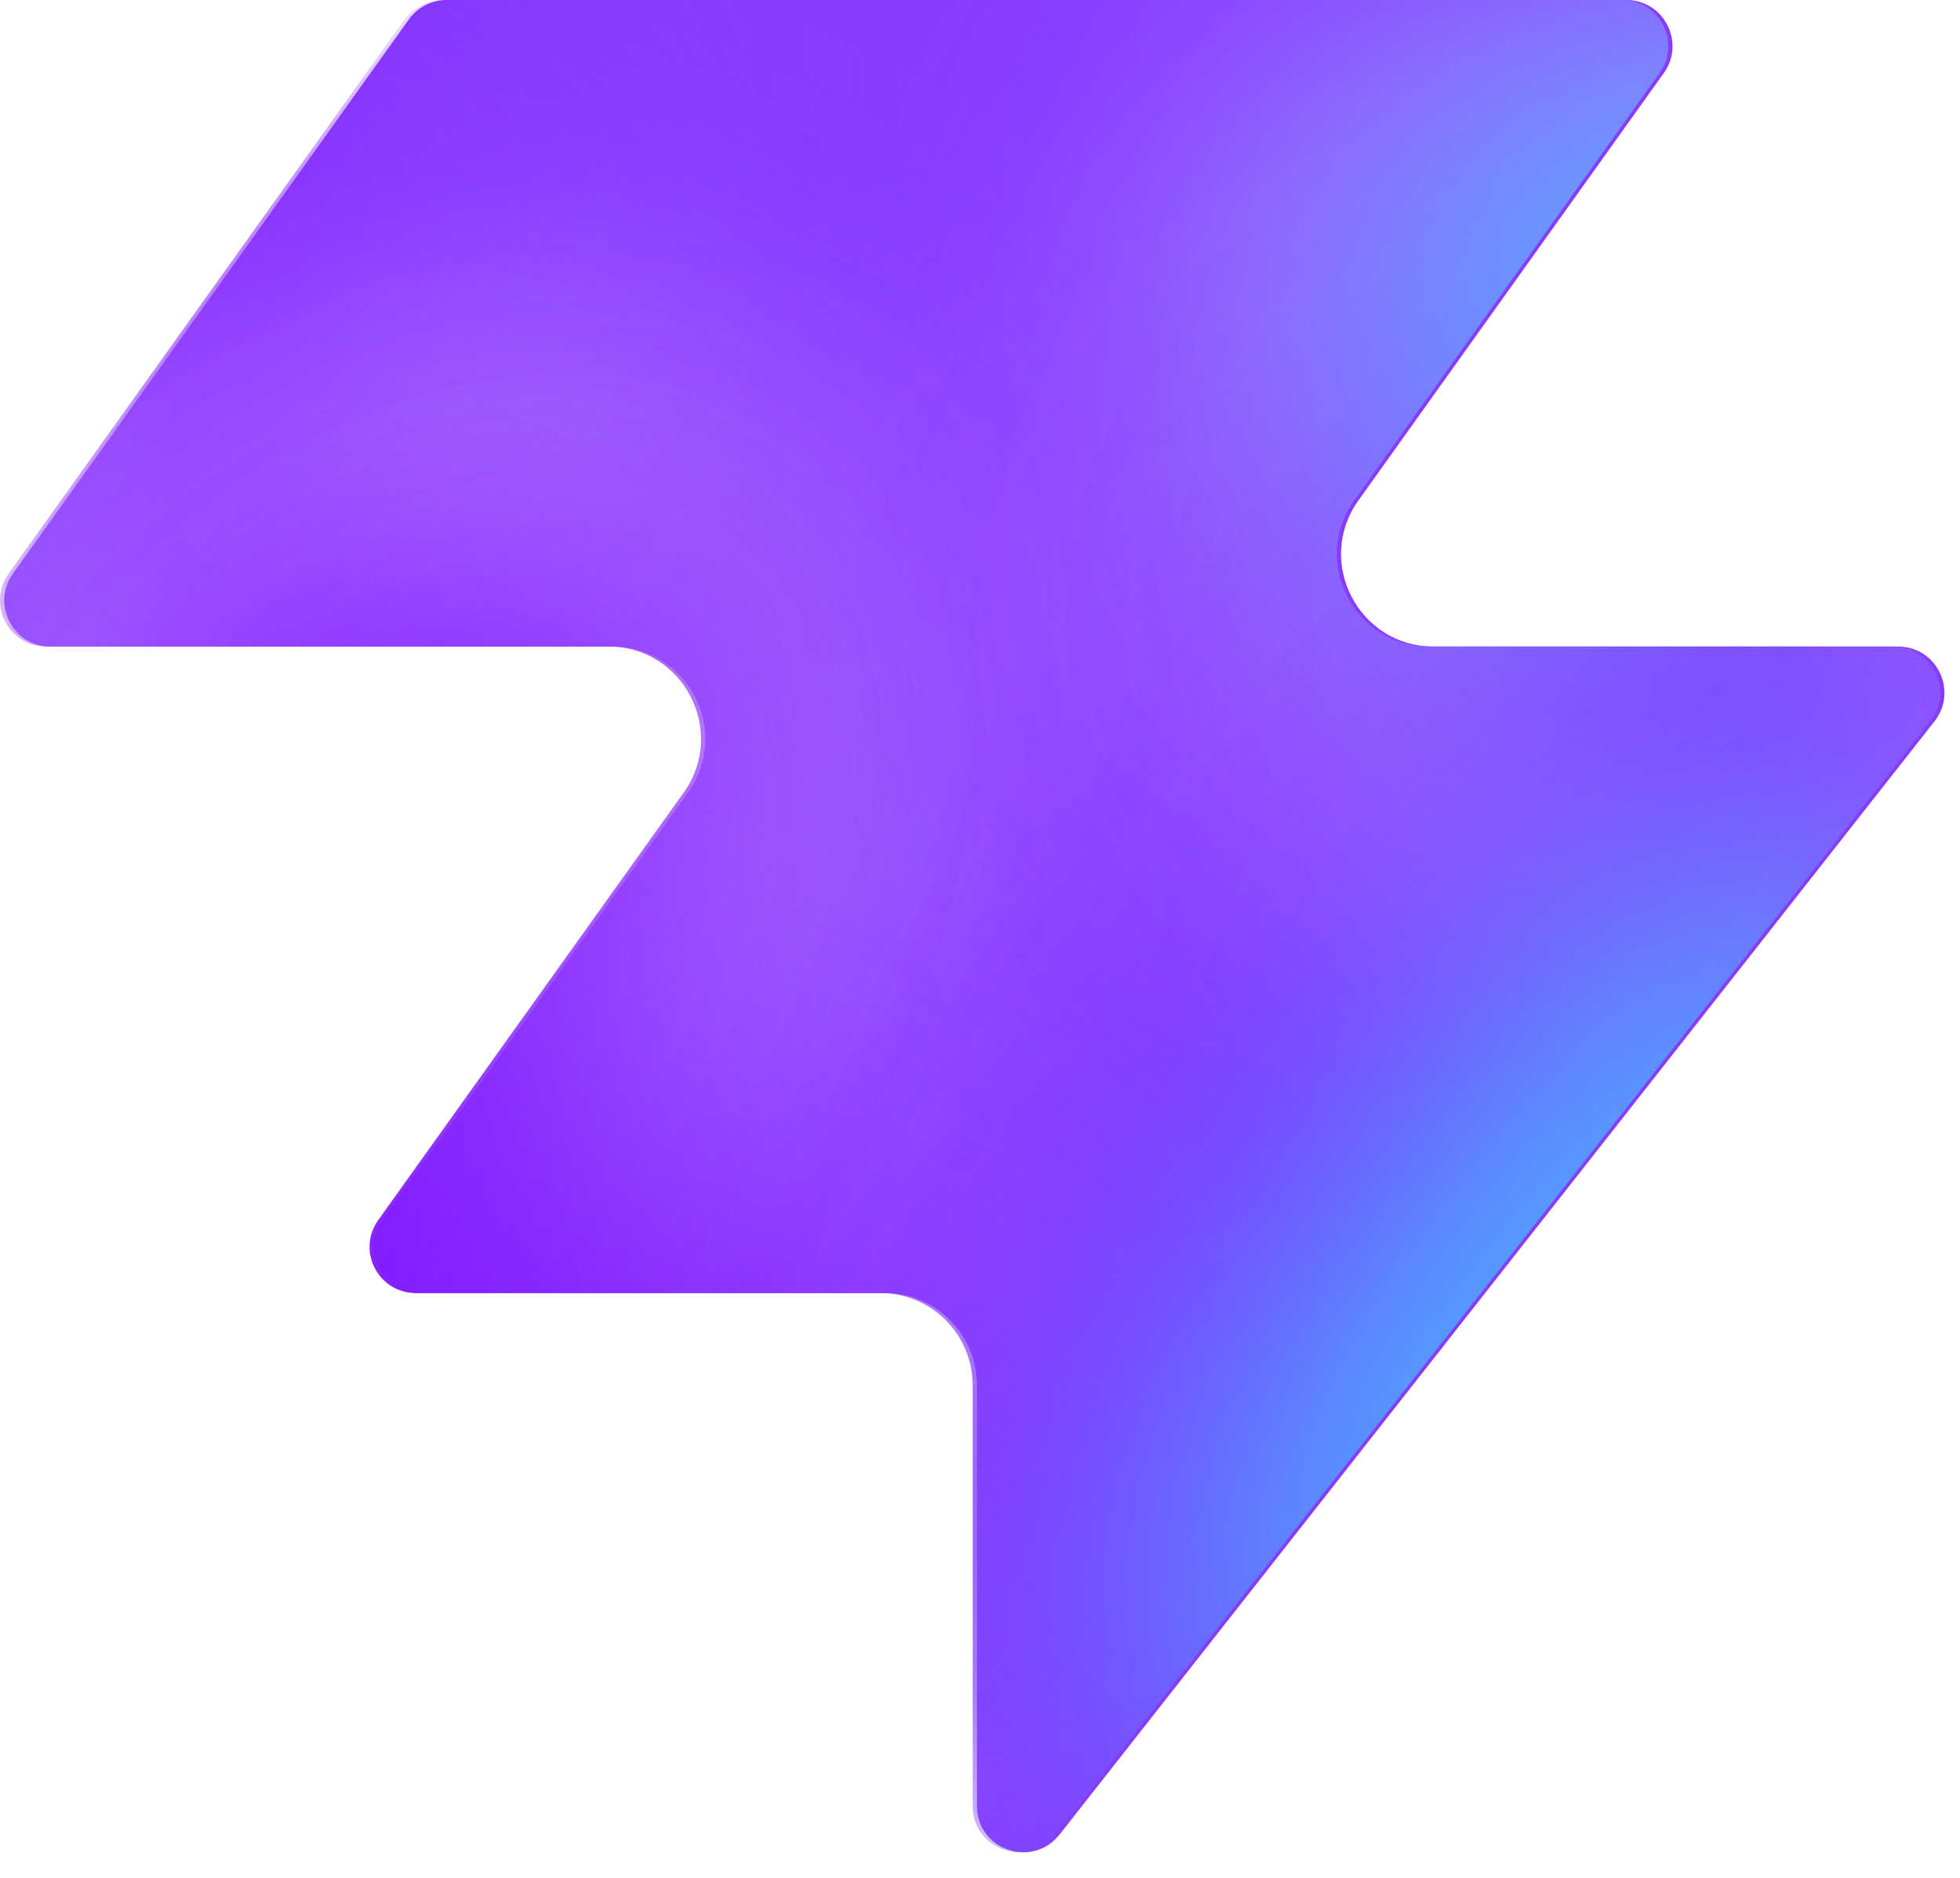
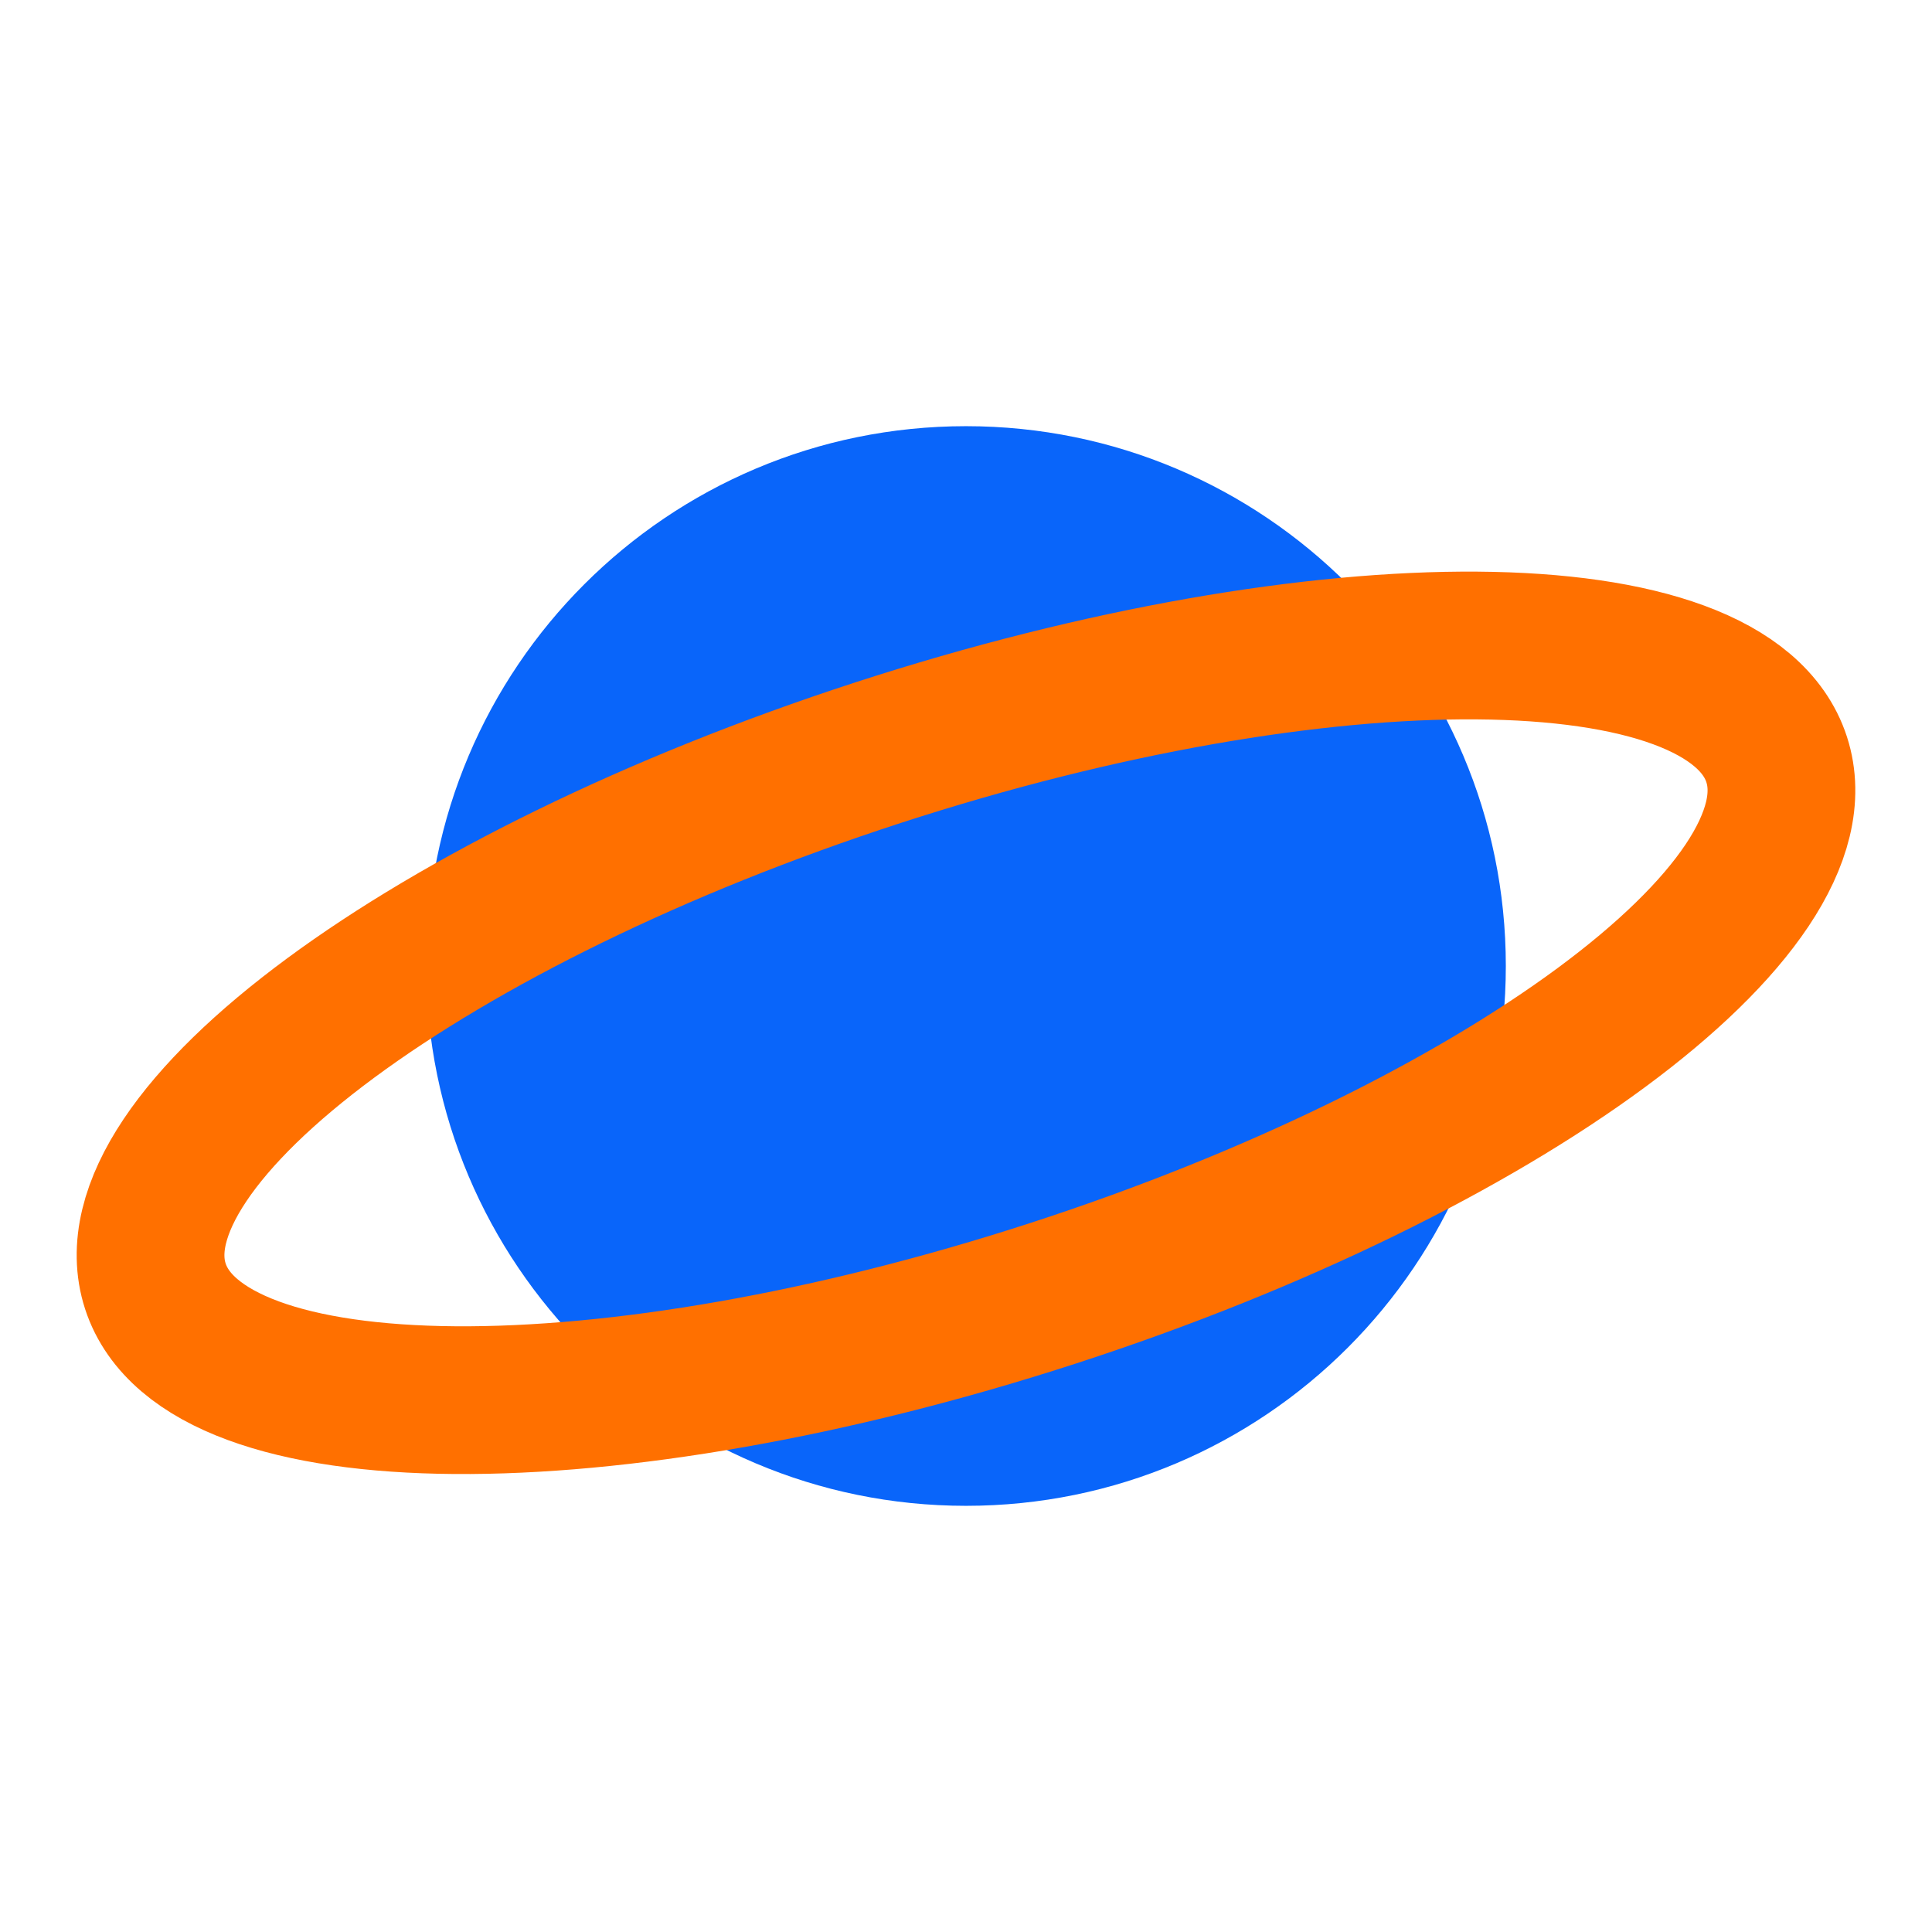
- <svg xmlns="http://www.w3.org/2000/svg" width="48" height="46" fill="none" viewBox="0 0 48 46">
-   <path fill="#863bff" d="M25.946 44.938c-.664.845-2.021.375-2.021-.698V33.937a2.26 2.26 0 0 0-2.262-2.262H10.287c-.92 0-1.456-1.04-.92-1.788l7.48-10.471c1.07-1.497 0-3.578-1.842-3.578H1.237c-.92 0-1.456-1.04-.92-1.788L10.013.474c.214-.297.556-.474.92-.474h28.894c.92 0 1.456 1.04.92 1.788l-7.48 10.471c-1.07 1.498 0 3.579 1.842 3.579h11.377c.943 0 1.473 1.088.89 1.83L25.947 44.94z" style="fill:#863bff;fill:color(display-p3 .525 .23 1);fill-opacity:1" />
-   <mask id="a" width="48" height="46" x="0" y="0" maskUnits="userSpaceOnUse" style="mask-type:alpha">
-     <path fill="#000" d="M25.842 44.938c-.664.844-2.021.375-2.021-.698V33.937a2.26 2.26 0 0 0-2.262-2.262H10.183c-.92 0-1.456-1.04-.92-1.788l7.48-10.471c1.07-1.498 0-3.579-1.842-3.579H1.133c-.92 0-1.456-1.04-.92-1.787L9.91.473c.214-.297.556-.474.92-.474h28.894c.92 0 1.456 1.04.92 1.788l-7.48 10.471c-1.07 1.498 0 3.578 1.842 3.578h11.377c.943 0 1.473 1.088.89 1.832L25.843 44.94z" style="fill:#000;fill-opacity:1" />
-   </mask>
-   <g mask="url(#a)">
-     <g filter="url(#b)">
-       <ellipse cx="5.508" cy="14.704" fill="#ede6ff" rx="5.508" ry="14.704" style="fill:#ede6ff;fill:color(display-p3 .927 .903 1);fill-opacity:1" transform="matrix(.00324 1 1 -.00324 -4.47 31.516)" />
-     </g>
-     <g filter="url(#c)">
-       <ellipse cx="10.399" cy="29.851" fill="#ede6ff" rx="10.399" ry="29.851" style="fill:#ede6ff;fill:color(display-p3 .927 .903 1);fill-opacity:1" transform="matrix(.00324 1 1 -.00324 -39.328 7.883)" />
-     </g>
-     <g filter="url(#d)">
-       <ellipse cx="5.508" cy="30.487" fill="#7e14ff" rx="5.508" ry="30.487" style="fill:#7e14ff;fill:color(display-p3 .492 .077 1);fill-opacity:1" transform="rotate(89.814 -25.913 -14.639)scale(1 -1)" />
-     </g>
-     <g filter="url(#e)">
-       <ellipse cx="5.508" cy="30.599" fill="#7e14ff" rx="5.508" ry="30.599" style="fill:#7e14ff;fill:color(display-p3 .492 .077 1);fill-opacity:1" transform="rotate(89.814 -32.644 -3.334)scale(1 -1)" />
-     </g>
-     <g filter="url(#f)">
-       <ellipse cx="5.508" cy="30.599" fill="#7e14ff" rx="5.508" ry="30.599" style="fill:#7e14ff;fill:color(display-p3 .492 .077 1);fill-opacity:1" transform="matrix(.00324 1 1 -.00324 -34.34 30.47)" />
-     </g>
-     <g filter="url(#g)">
-       <ellipse cx="14.072" cy="22.078" fill="#ede6ff" rx="14.072" ry="22.078" style="fill:#ede6ff;fill:color(display-p3 .927 .903 1);fill-opacity:1" transform="rotate(93.35 24.506 48.493)scale(-1 1)" />
-     </g>
-     <g filter="url(#h)">
-       <ellipse cx="3.47" cy="21.501" fill="#7e14ff" rx="3.47" ry="21.501" style="fill:#7e14ff;fill:color(display-p3 .492 .077 1);fill-opacity:1" transform="rotate(89.009 28.708 47.59)scale(-1 1)" />
-     </g>
-     <g filter="url(#i)">
-       <ellipse cx="3.47" cy="21.501" fill="#7e14ff" rx="3.47" ry="21.501" style="fill:#7e14ff;fill:color(display-p3 .492 .077 1);fill-opacity:1" transform="rotate(89.009 28.708 47.59)scale(-1 1)" />
-     </g>
-     <g filter="url(#j)">
-       <ellipse cx=".387" cy="8.972" fill="#7e14ff" rx="4.407" ry="29.108" style="fill:#7e14ff;fill:color(display-p3 .492 .077 1);fill-opacity:1" transform="rotate(39.51 .387 8.972)" />
-     </g>
-     <g filter="url(#k)">
-       <ellipse cx="47.523" cy="-6.092" fill="#7e14ff" rx="4.407" ry="29.108" style="fill:#7e14ff;fill:color(display-p3 .492 .077 1);fill-opacity:1" transform="rotate(37.892 47.523 -6.092)" />
-     </g>
-     <g filter="url(#l)">
-       <ellipse cx="41.412" cy="6.333" fill="#47bfff" rx="5.971" ry="9.665" style="fill:#47bfff;fill:color(display-p3 .28 .748 1);fill-opacity:1" transform="rotate(37.892 41.412 6.333)" />
-     </g>
-     <g filter="url(#m)">
-       <ellipse cx="-1.879" cy="38.332" fill="#7e14ff" rx="4.407" ry="29.108" style="fill:#7e14ff;fill:color(display-p3 .492 .077 1);fill-opacity:1" transform="rotate(37.892 -1.88 38.332)" />
-     </g>
-     <g filter="url(#n)">
-       <ellipse cx="-1.879" cy="38.332" fill="#7e14ff" rx="4.407" ry="29.108" style="fill:#7e14ff;fill:color(display-p3 .492 .077 1);fill-opacity:1" transform="rotate(37.892 -1.88 38.332)" />
-     </g>
-     <g filter="url(#o)">
-       <ellipse cx="35.651" cy="29.907" fill="#7e14ff" rx="4.407" ry="29.108" style="fill:#7e14ff;fill:color(display-p3 .492 .077 1);fill-opacity:1" transform="rotate(37.892 35.651 29.907)" />
-     </g>
-     <g filter="url(#p)">
-       <ellipse cx="38.418" cy="32.4" fill="#47bfff" rx="5.971" ry="15.297" style="fill:#47bfff;fill:color(display-p3 .28 .748 1);fill-opacity:1" transform="rotate(37.892 38.418 32.4)" />
-     </g>
-   </g>
-   <defs>
-     <filter id="b" width="60.045" height="41.654" x="-19.77" y="16.149" color-interpolation-filters="sRGB" filterUnits="userSpaceOnUse">
-       <feFlood flood-opacity="0" result="BackgroundImageFix" />
-       <feBlend in="SourceGraphic" in2="BackgroundImageFix" result="shape" />
-       <feGaussianBlur result="effect1_foregroundBlur_2002_17158" stdDeviation="7.659" />
-     </filter>
-     <filter id="c" width="90.34" height="51.437" x="-54.613" y="-7.533" color-interpolation-filters="sRGB" filterUnits="userSpaceOnUse">
-       <feFlood flood-opacity="0" result="BackgroundImageFix" />
-       <feBlend in="SourceGraphic" in2="BackgroundImageFix" result="shape" />
-       <feGaussianBlur result="effect1_foregroundBlur_2002_17158" stdDeviation="7.659" />
-     </filter>
-     <filter id="d" width="79.355" height="29.4" x="-49.64" y="2.03" color-interpolation-filters="sRGB" filterUnits="userSpaceOnUse">
-       <feFlood flood-opacity="0" result="BackgroundImageFix" />
-       <feBlend in="SourceGraphic" in2="BackgroundImageFix" result="shape" />
-       <feGaussianBlur result="effect1_foregroundBlur_2002_17158" stdDeviation="4.596" />
-     </filter>
-     <filter id="e" width="79.579" height="29.4" x="-45.045" y="20.029" color-interpolation-filters="sRGB" filterUnits="userSpaceOnUse">
-       <feFlood flood-opacity="0" result="BackgroundImageFix" />
-       <feBlend in="SourceGraphic" in2="BackgroundImageFix" result="shape" />
-       <feGaussianBlur result="effect1_foregroundBlur_2002_17158" stdDeviation="4.596" />
-     </filter>
-     <filter id="f" width="79.579" height="29.4" x="-43.513" y="21.178" color-interpolation-filters="sRGB" filterUnits="userSpaceOnUse">
-       <feFlood flood-opacity="0" result="BackgroundImageFix" />
-       <feBlend in="SourceGraphic" in2="BackgroundImageFix" result="shape" />
-       <feGaussianBlur result="effect1_foregroundBlur_2002_17158" stdDeviation="4.596" />
-     </filter>
-     <filter id="g" width="74.749" height="58.852" x="15.756" y="-17.901" color-interpolation-filters="sRGB" filterUnits="userSpaceOnUse">
-       <feFlood flood-opacity="0" result="BackgroundImageFix" />
-       <feBlend in="SourceGraphic" in2="BackgroundImageFix" result="shape" />
-       <feGaussianBlur result="effect1_foregroundBlur_2002_17158" stdDeviation="7.659" />
-     </filter>
-     <filter id="h" width="61.377" height="25.362" x="23.548" y="2.284" color-interpolation-filters="sRGB" filterUnits="userSpaceOnUse">
-       <feFlood flood-opacity="0" result="BackgroundImageFix" />
-       <feBlend in="SourceGraphic" in2="BackgroundImageFix" result="shape" />
-       <feGaussianBlur result="effect1_foregroundBlur_2002_17158" stdDeviation="4.596" />
-     </filter>
-     <filter id="i" width="61.377" height="25.362" x="23.548" y="2.284" color-interpolation-filters="sRGB" filterUnits="userSpaceOnUse">
-       <feFlood flood-opacity="0" result="BackgroundImageFix" />
-       <feBlend in="SourceGraphic" in2="BackgroundImageFix" result="shape" />
-       <feGaussianBlur result="effect1_foregroundBlur_2002_17158" stdDeviation="4.596" />
-     </filter>
-     <filter id="j" width="56.045" height="63.649" x="-27.636" y="-22.853" color-interpolation-filters="sRGB" filterUnits="userSpaceOnUse">
-       <feFlood flood-opacity="0" result="BackgroundImageFix" />
-       <feBlend in="SourceGraphic" in2="BackgroundImageFix" result="shape" />
-       <feGaussianBlur result="effect1_foregroundBlur_2002_17158" stdDeviation="4.596" />
-     </filter>
-     <filter id="k" width="54.814" height="64.646" x="20.116" y="-38.415" color-interpolation-filters="sRGB" filterUnits="userSpaceOnUse">
-       <feFlood flood-opacity="0" result="BackgroundImageFix" />
-       <feBlend in="SourceGraphic" in2="BackgroundImageFix" result="shape" />
-       <feGaussianBlur result="effect1_foregroundBlur_2002_17158" stdDeviation="4.596" />
-     </filter>
-     <filter id="l" width="33.541" height="35.313" x="24.641" y="-11.323" color-interpolation-filters="sRGB" filterUnits="userSpaceOnUse">
-       <feFlood flood-opacity="0" result="BackgroundImageFix" />
-       <feBlend in="SourceGraphic" in2="BackgroundImageFix" result="shape" />
-       <feGaussianBlur result="effect1_foregroundBlur_2002_17158" stdDeviation="4.596" />
-     </filter>
-     <filter id="m" width="54.814" height="64.646" x="-29.286" y="6.009" color-interpolation-filters="sRGB" filterUnits="userSpaceOnUse">
-       <feFlood flood-opacity="0" result="BackgroundImageFix" />
-       <feBlend in="SourceGraphic" in2="BackgroundImageFix" result="shape" />
-       <feGaussianBlur result="effect1_foregroundBlur_2002_17158" stdDeviation="4.596" />
-     </filter>
-     <filter id="n" width="54.814" height="64.646" x="-29.286" y="6.009" color-interpolation-filters="sRGB" filterUnits="userSpaceOnUse">
-       <feFlood flood-opacity="0" result="BackgroundImageFix" />
-       <feBlend in="SourceGraphic" in2="BackgroundImageFix" result="shape" />
-       <feGaussianBlur result="effect1_foregroundBlur_2002_17158" stdDeviation="4.596" />
-     </filter>
-     <filter id="o" width="54.814" height="64.646" x="8.244" y="-2.416" color-interpolation-filters="sRGB" filterUnits="userSpaceOnUse">
-       <feFlood flood-opacity="0" result="BackgroundImageFix" />
-       <feBlend in="SourceGraphic" in2="BackgroundImageFix" result="shape" />
-       <feGaussianBlur result="effect1_foregroundBlur_2002_17158" stdDeviation="4.596" />
-     </filter>
-     <filter id="p" width="39.409" height="43.623" x="18.713" y="10.588" color-interpolation-filters="sRGB" filterUnits="userSpaceOnUse">
-       <feFlood flood-opacity="0" result="BackgroundImageFix" />
-       <feBlend in="SourceGraphic" in2="BackgroundImageFix" result="shape" />
-       <feGaussianBlur result="effect1_foregroundBlur_2002_17158" stdDeviation="4.596" />
-     </filter>
-   </defs>
+ <svg xmlns="http://www.w3.org/2000/svg" viewBox="0 0 34 34">
+   <circle cx="17" cy="17" r="9.5" fill="#0965FA" />
+   <ellipse cx="17" cy="18" rx="15" ry="5" fill="none" stroke="#FF7000" stroke-width="2.6" transform="rotate(-18 17 18)" />
</svg>
